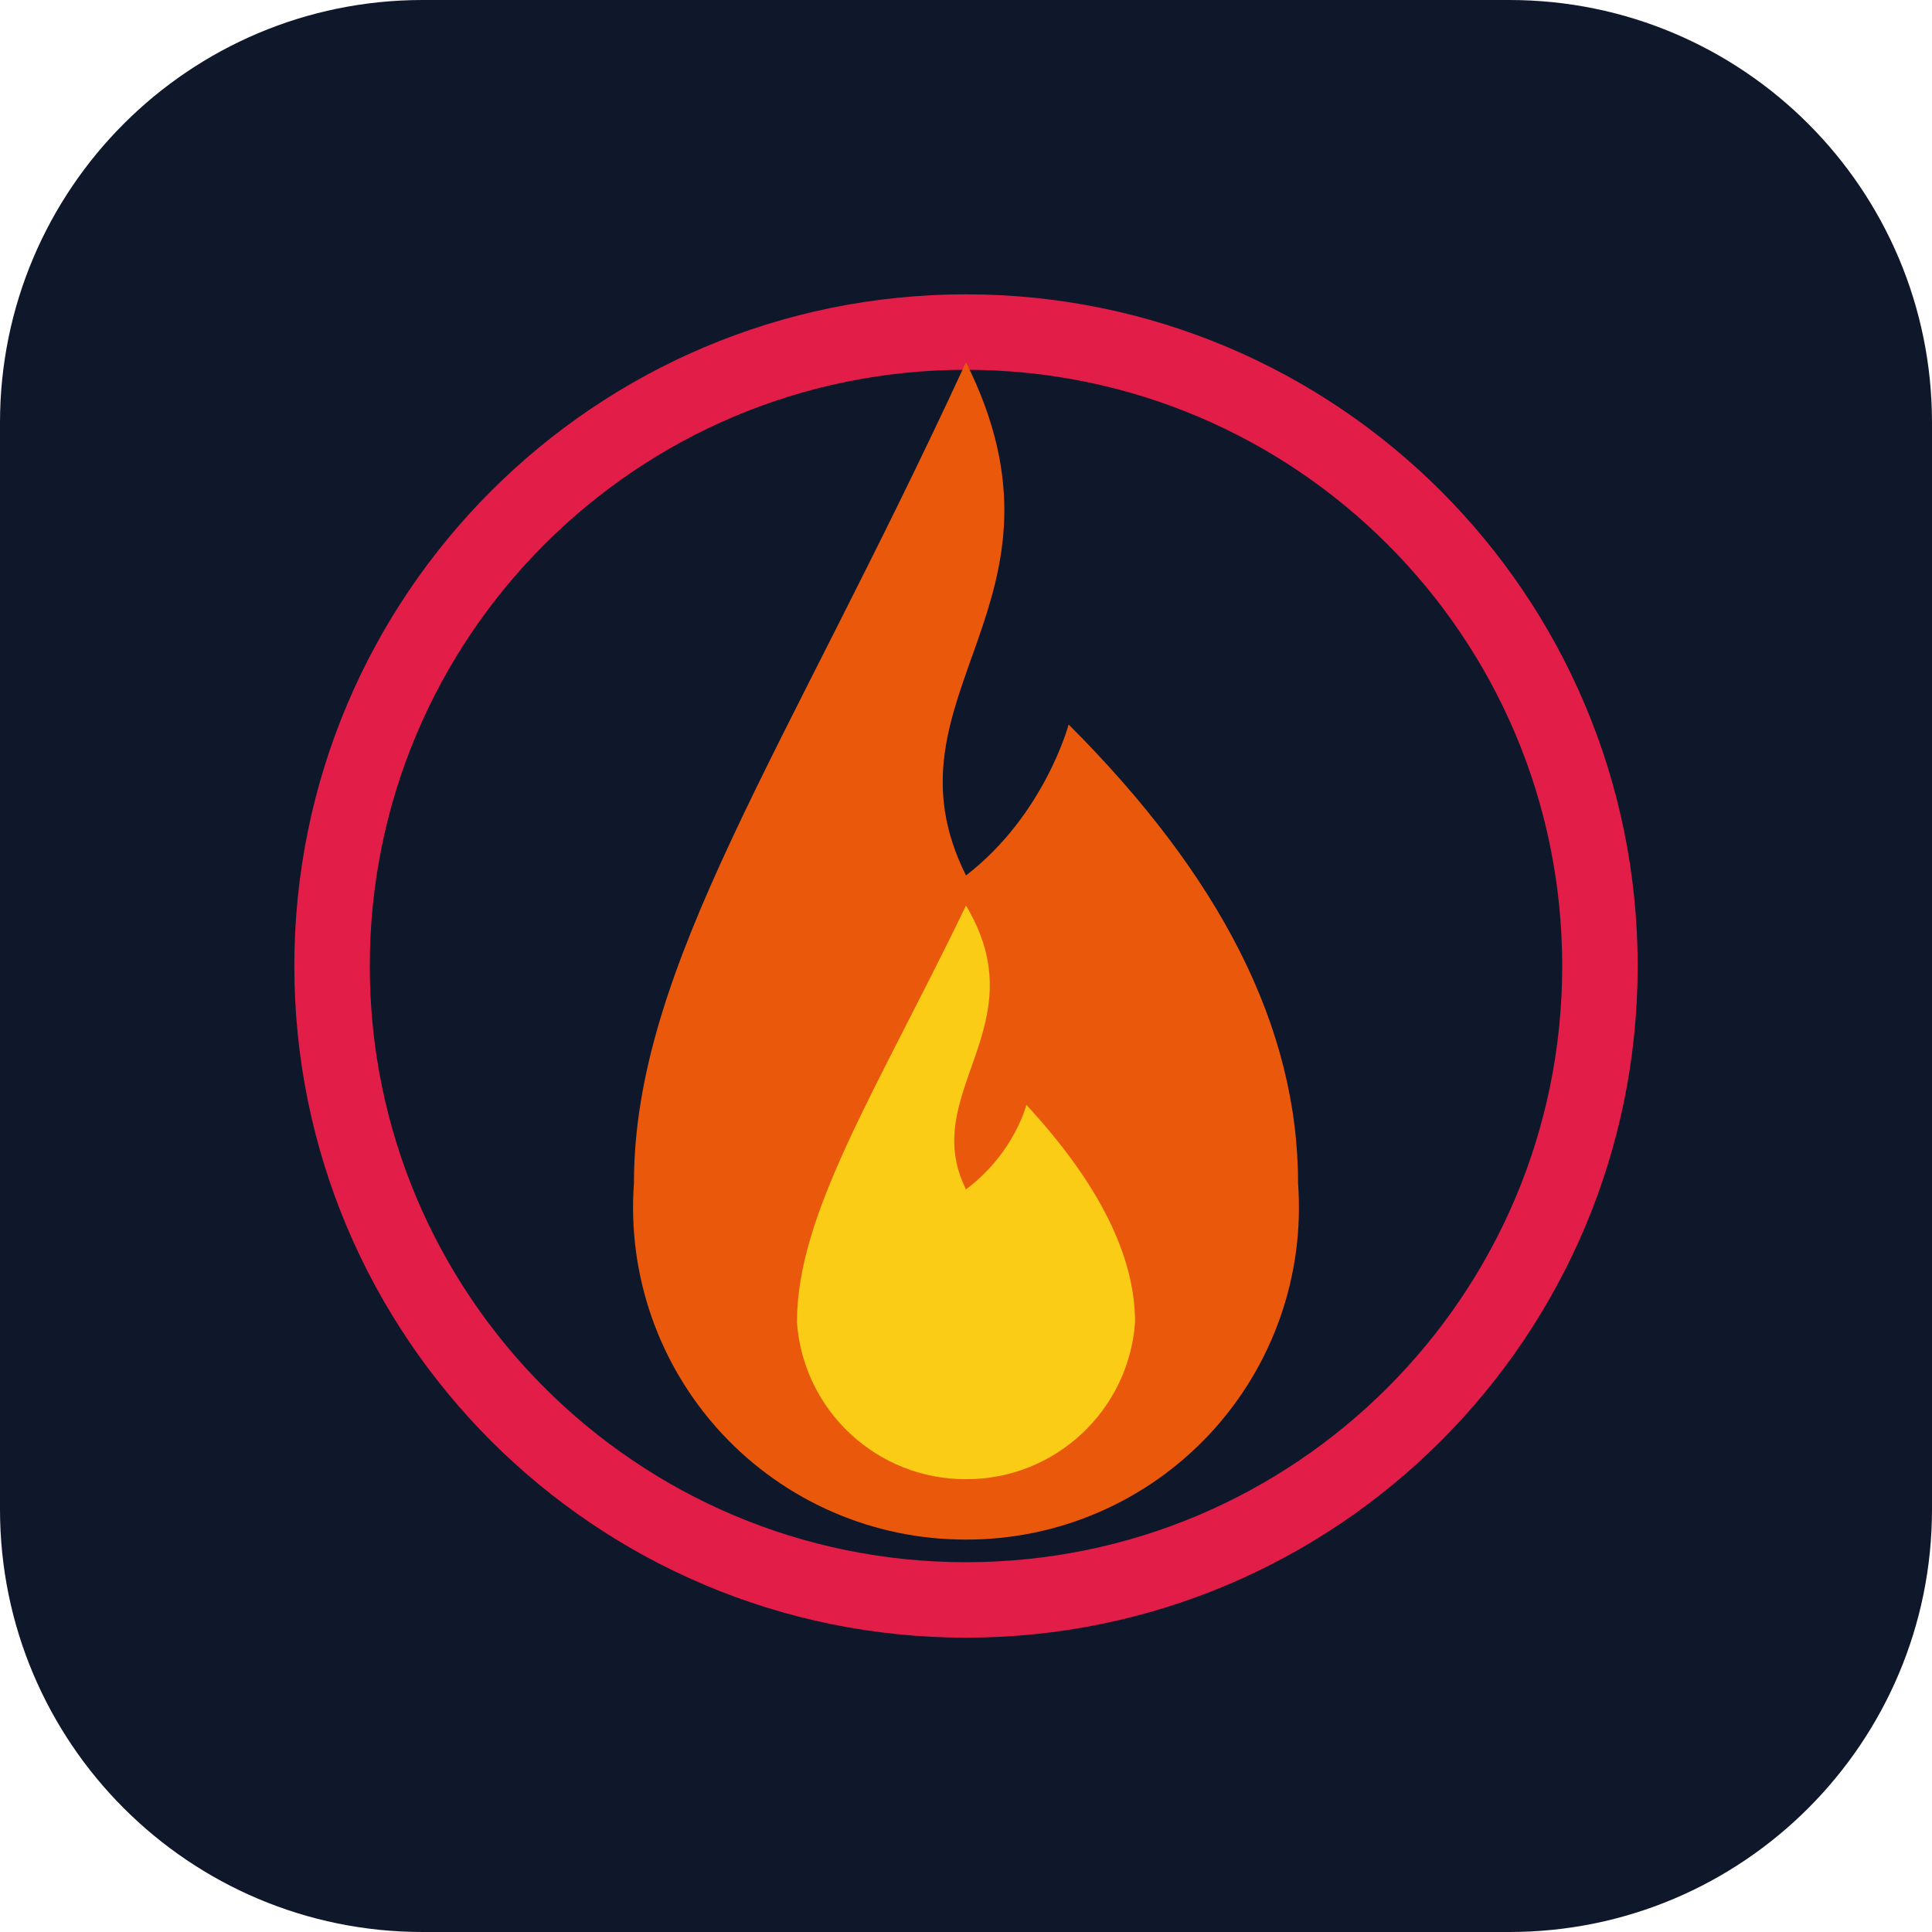
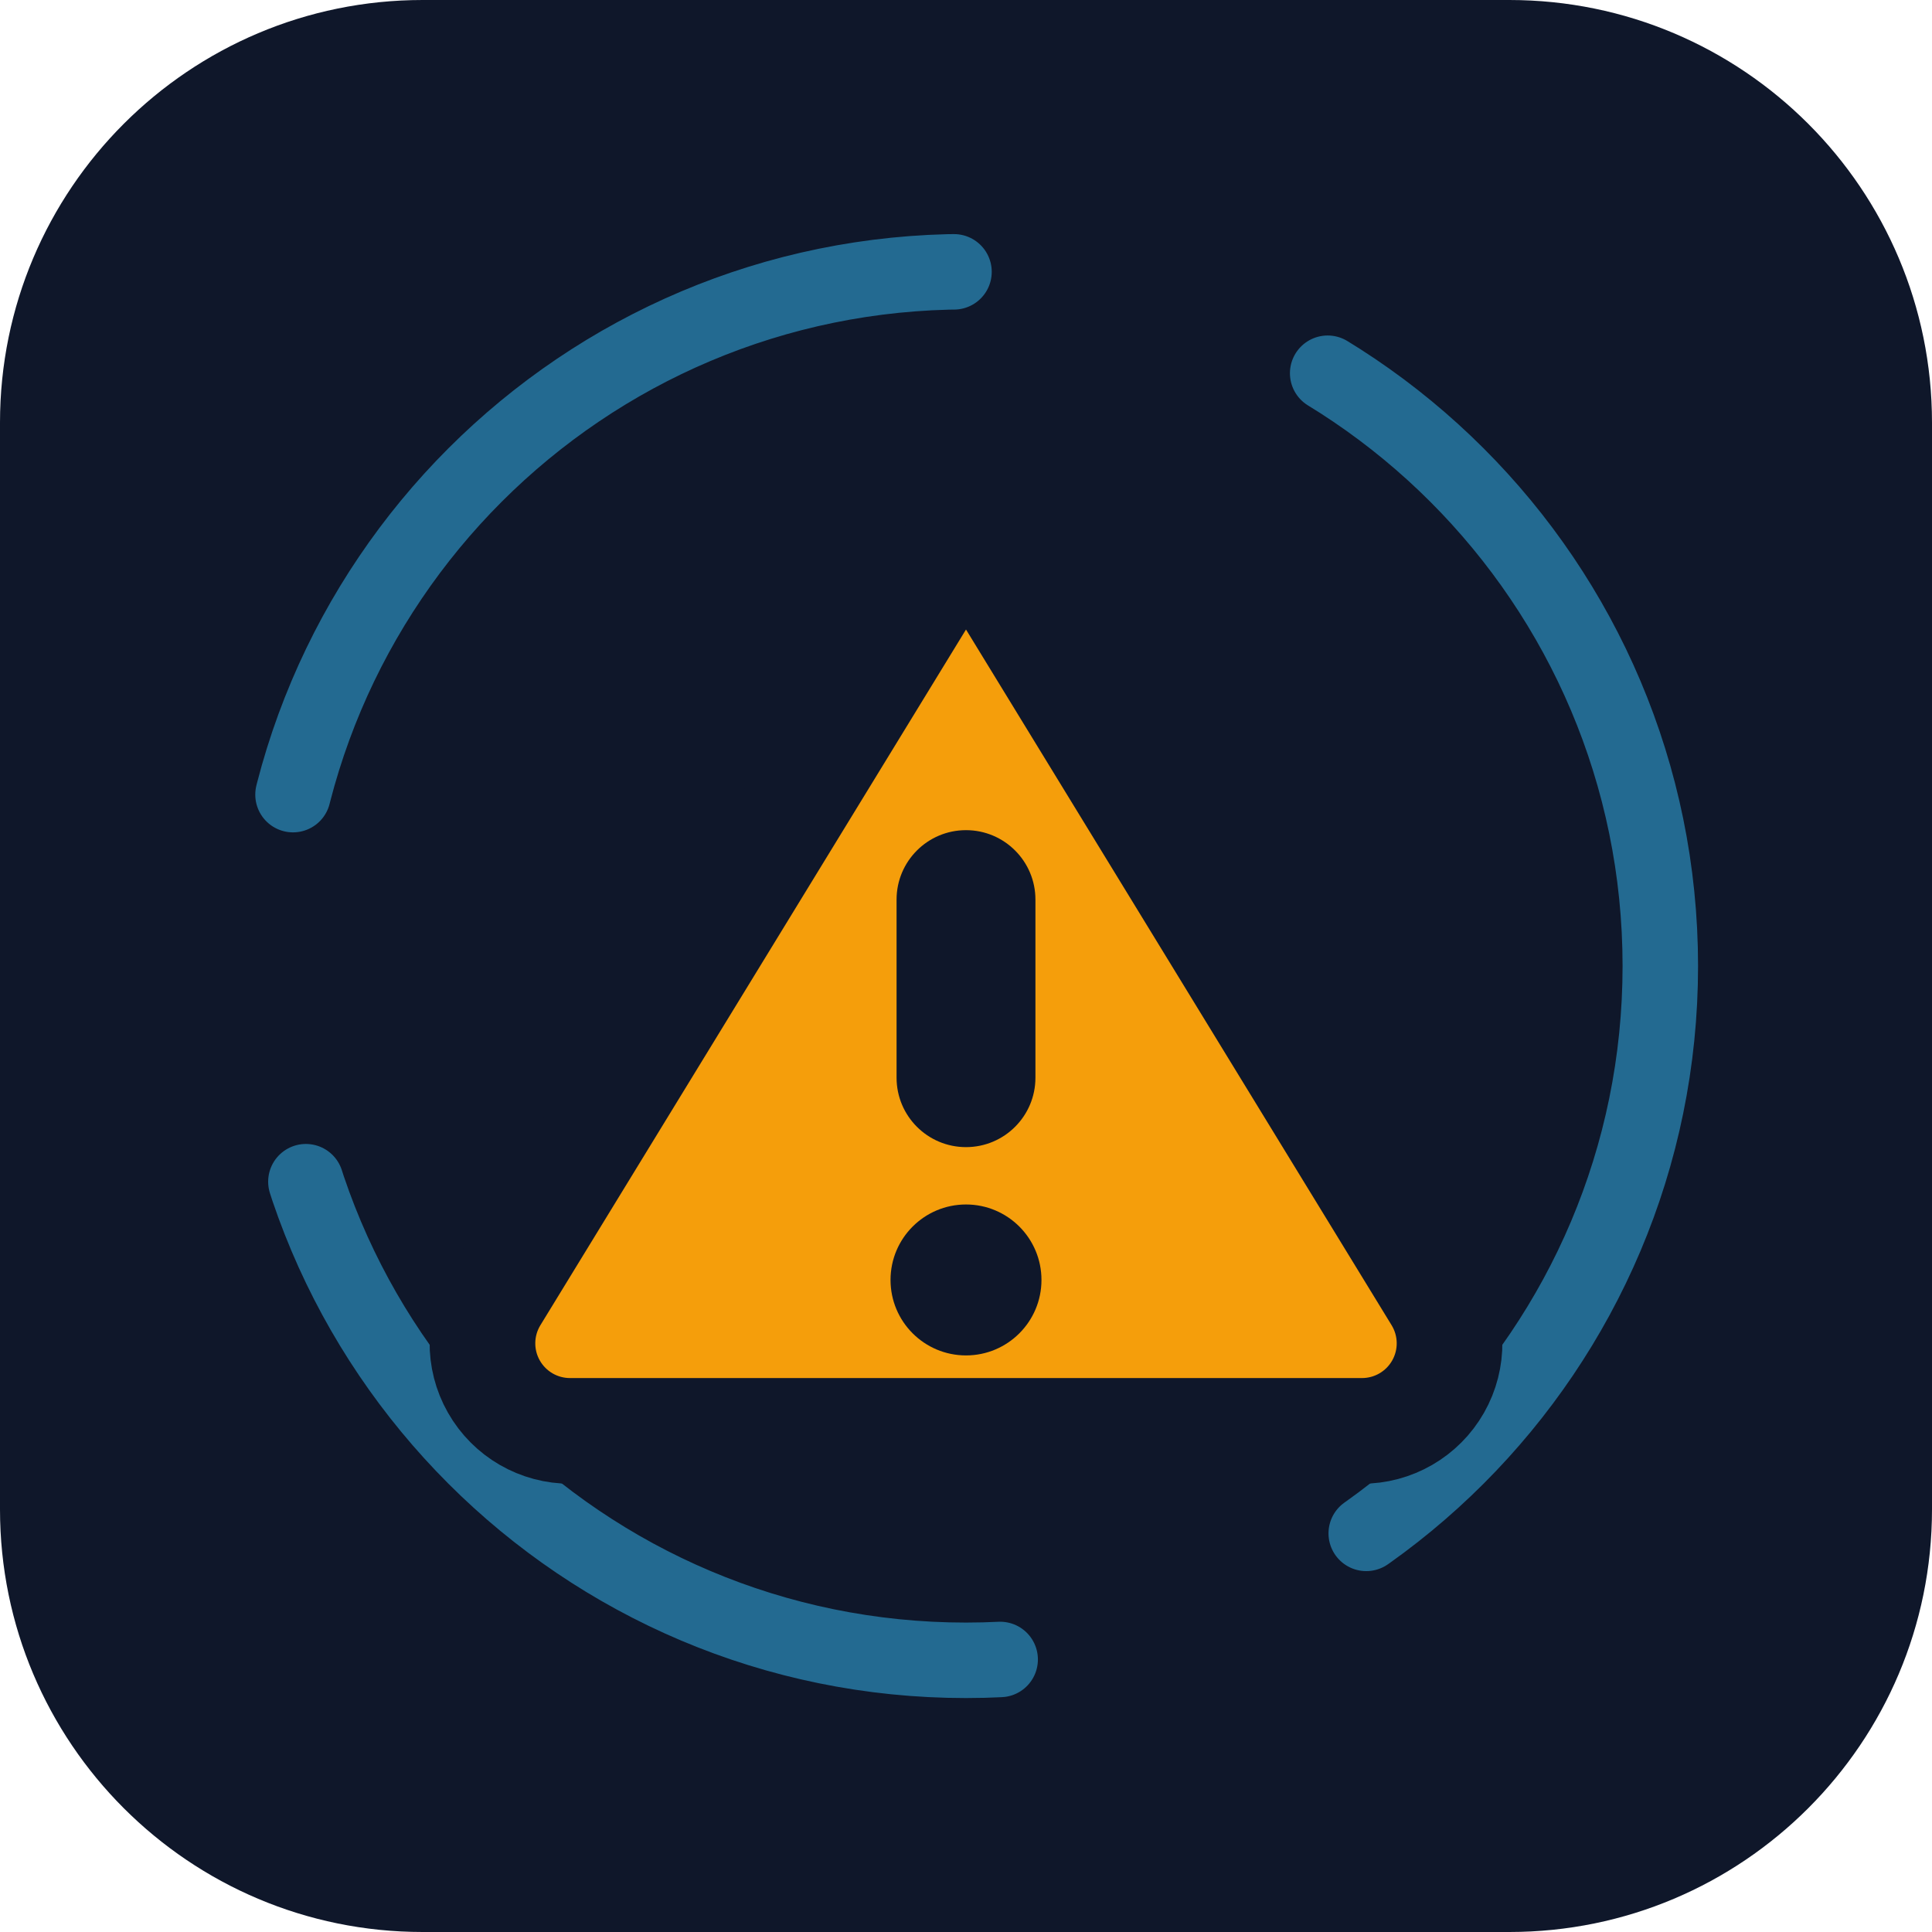
- <svg xmlns="http://www.w3.org/2000/svg" viewBox="0 0 64 64" role="img" aria-label="AlertaV">
+ <svg xmlns="http://www.w3.org/2000/svg" viewBox="0 0 64 64" role="img" aria-label="AlertaV — alerta general">
  <rect width="64" height="64" rx="14" fill="#0f172a" />
-   <circle cx="32" cy="32" r="21" fill="none" stroke="#e11d48" stroke-width="2.5" />
-   <path d="M32 12c4 8-3 11 0 17 2.6-2 3.4-5 3.4-5 5 5 7.6 10 7.6 15.2A11 11 0 0 1 32 51a11 11 0 0 1-11-11.8C21 32 26 25 32 12Z" fill="#ea580c" />
-   <path d="M32 30c2.4 4-1.6 6.2 0 9.4 1.6-1.2 2-2.8 2-2.8 2.4 2.6 3.6 5 3.6 7.2A5.6 5.6 0 0 1 32 49a5.6 5.6 0 0 1-5.6-5.2c0-3.6 2.6-7.6 5.6-13.8Z" fill="#facc15" />
+   <circle cx="32" cy="32" r="23" fill="none" stroke="#38bdf8" stroke-width="2.5" stroke-linecap="round" stroke-dasharray="30 13" stroke-dashoffset="8" opacity="0.5" />
+   <path d="M32 17.5 47.6 43a2.9 2.9 0 0 1-2.5 4.4H18.9A2.9 2.9 0 0 1 16.4 43Z" fill="#f59e0b" stroke="#0f172a" stroke-width="3.5" stroke-linejoin="round" />
+   <g fill="#0f172a">
+     <rect x="29.7" y="27.5" width="4.6" height="10.5" rx="2.3" />
+     <circle cx="32" cy="42.4" r="2.5" />
+   </g>
</svg>
